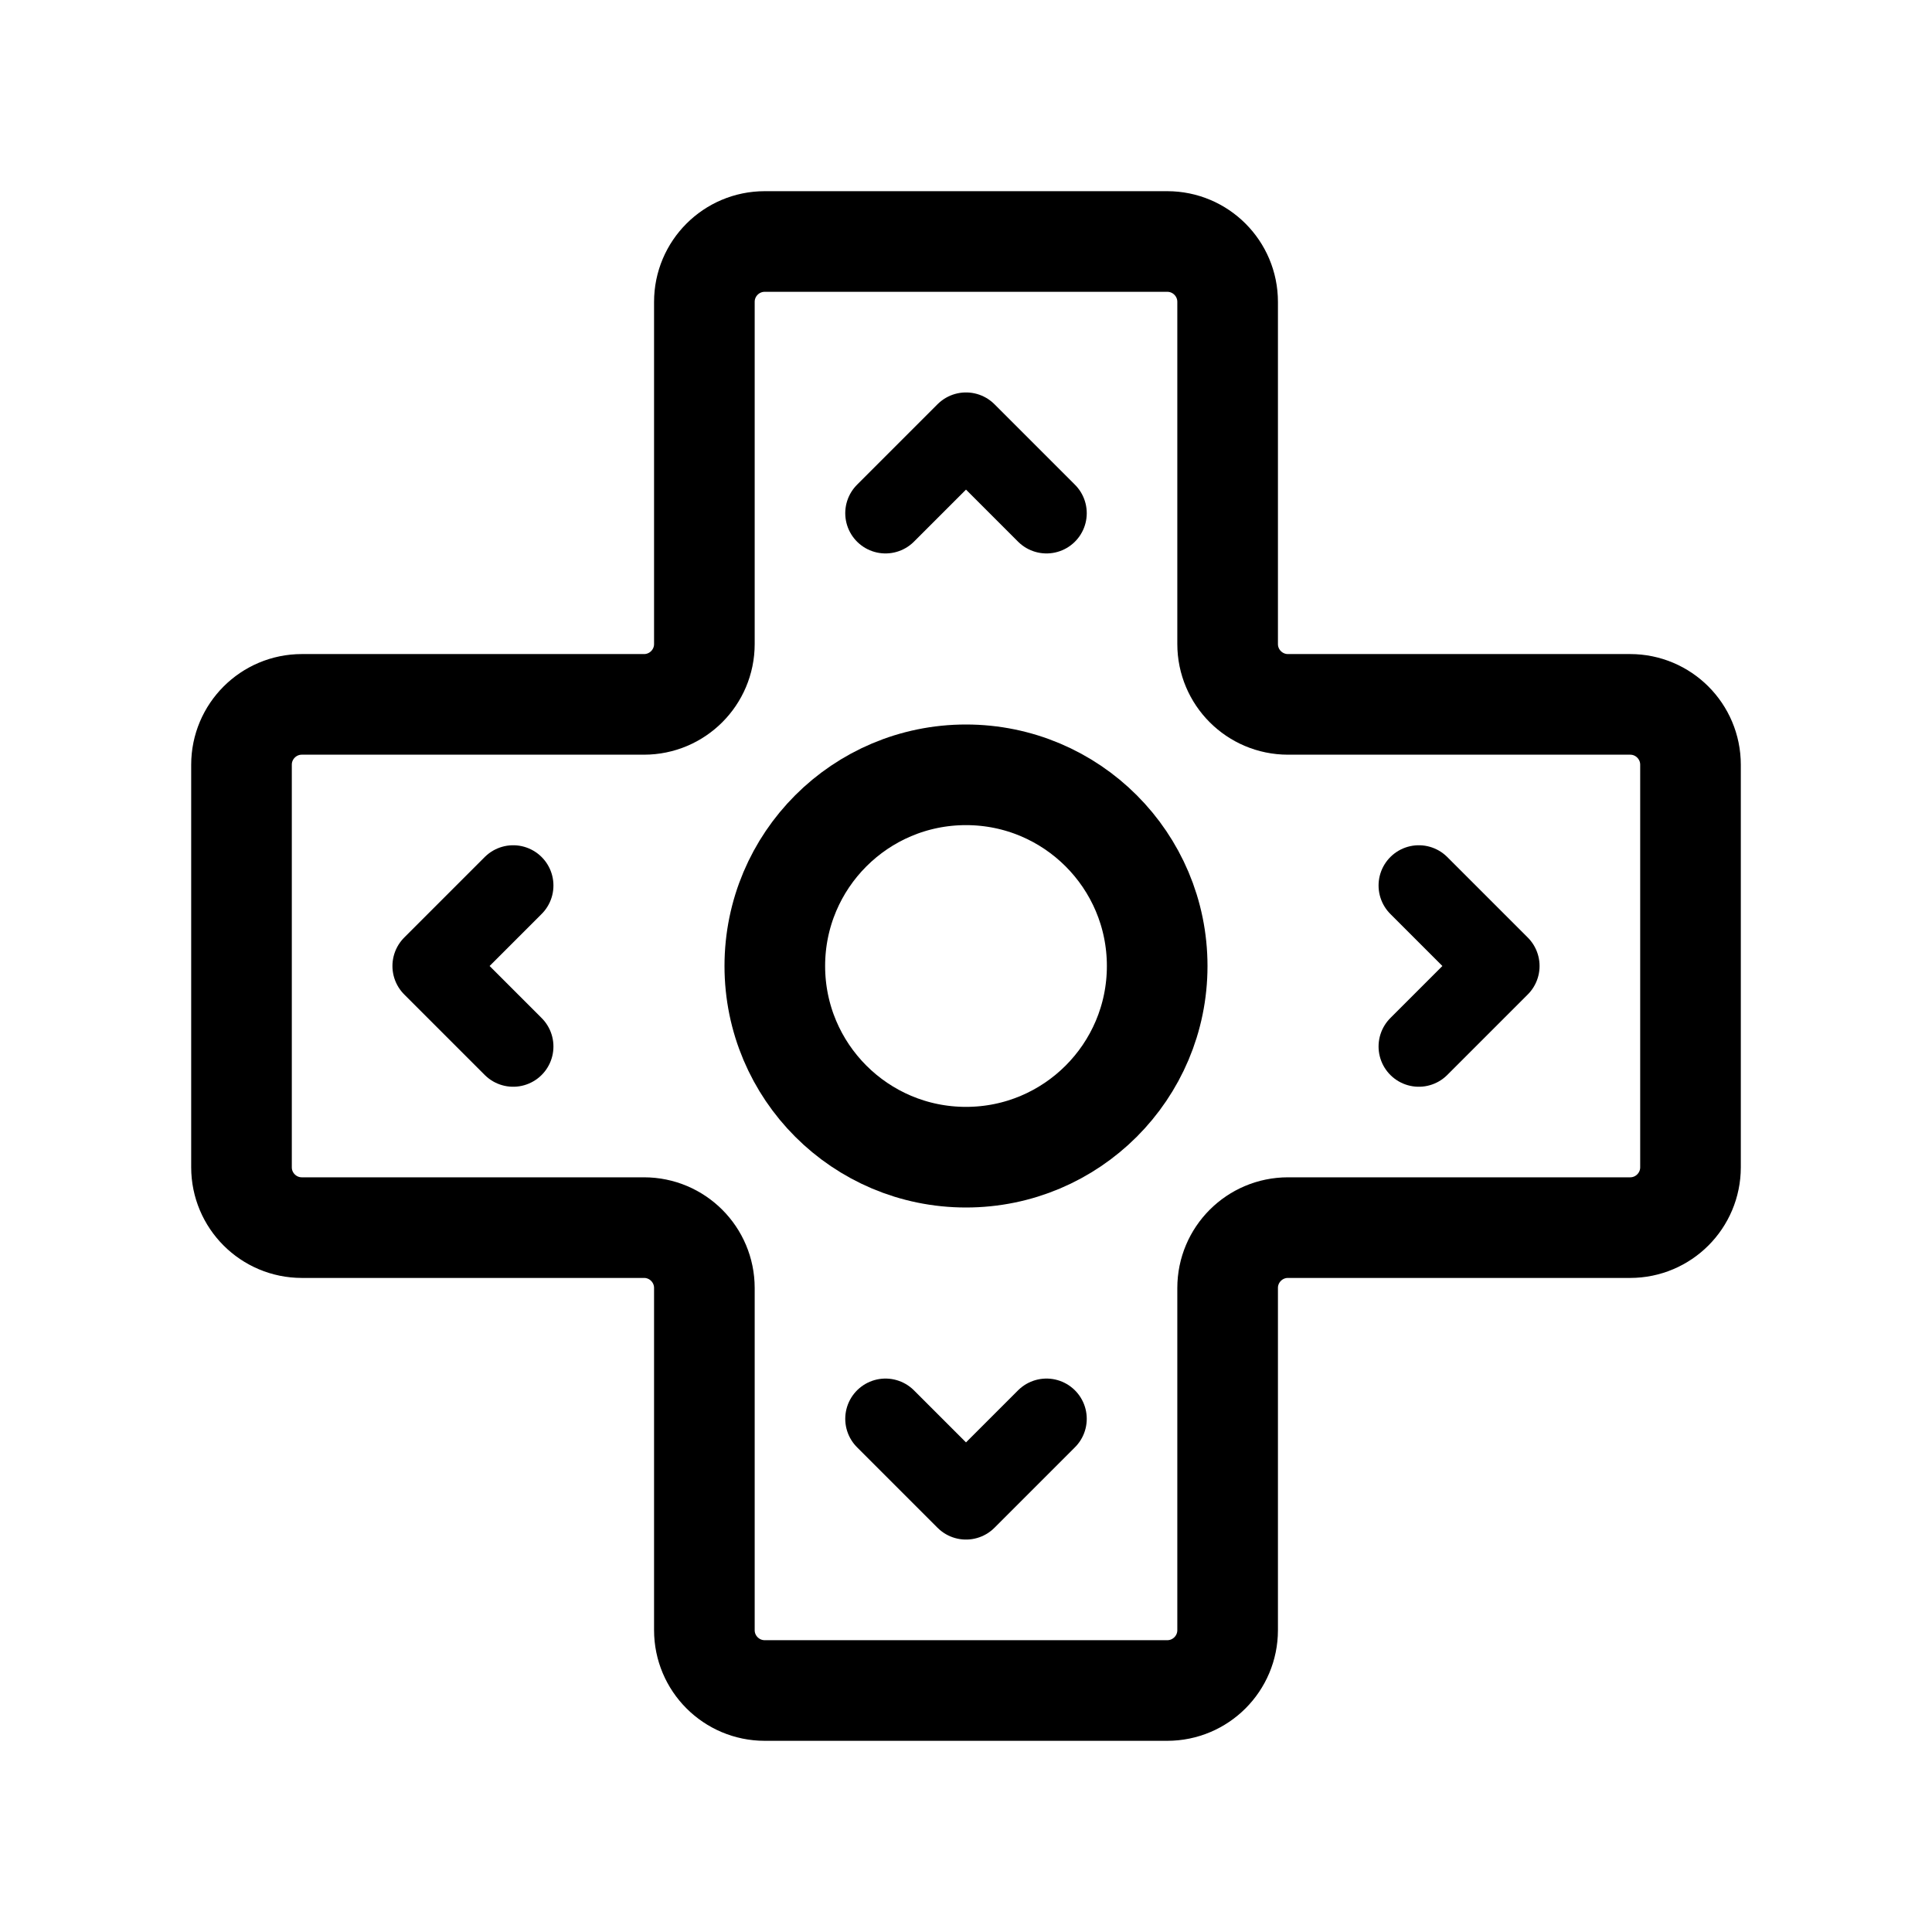
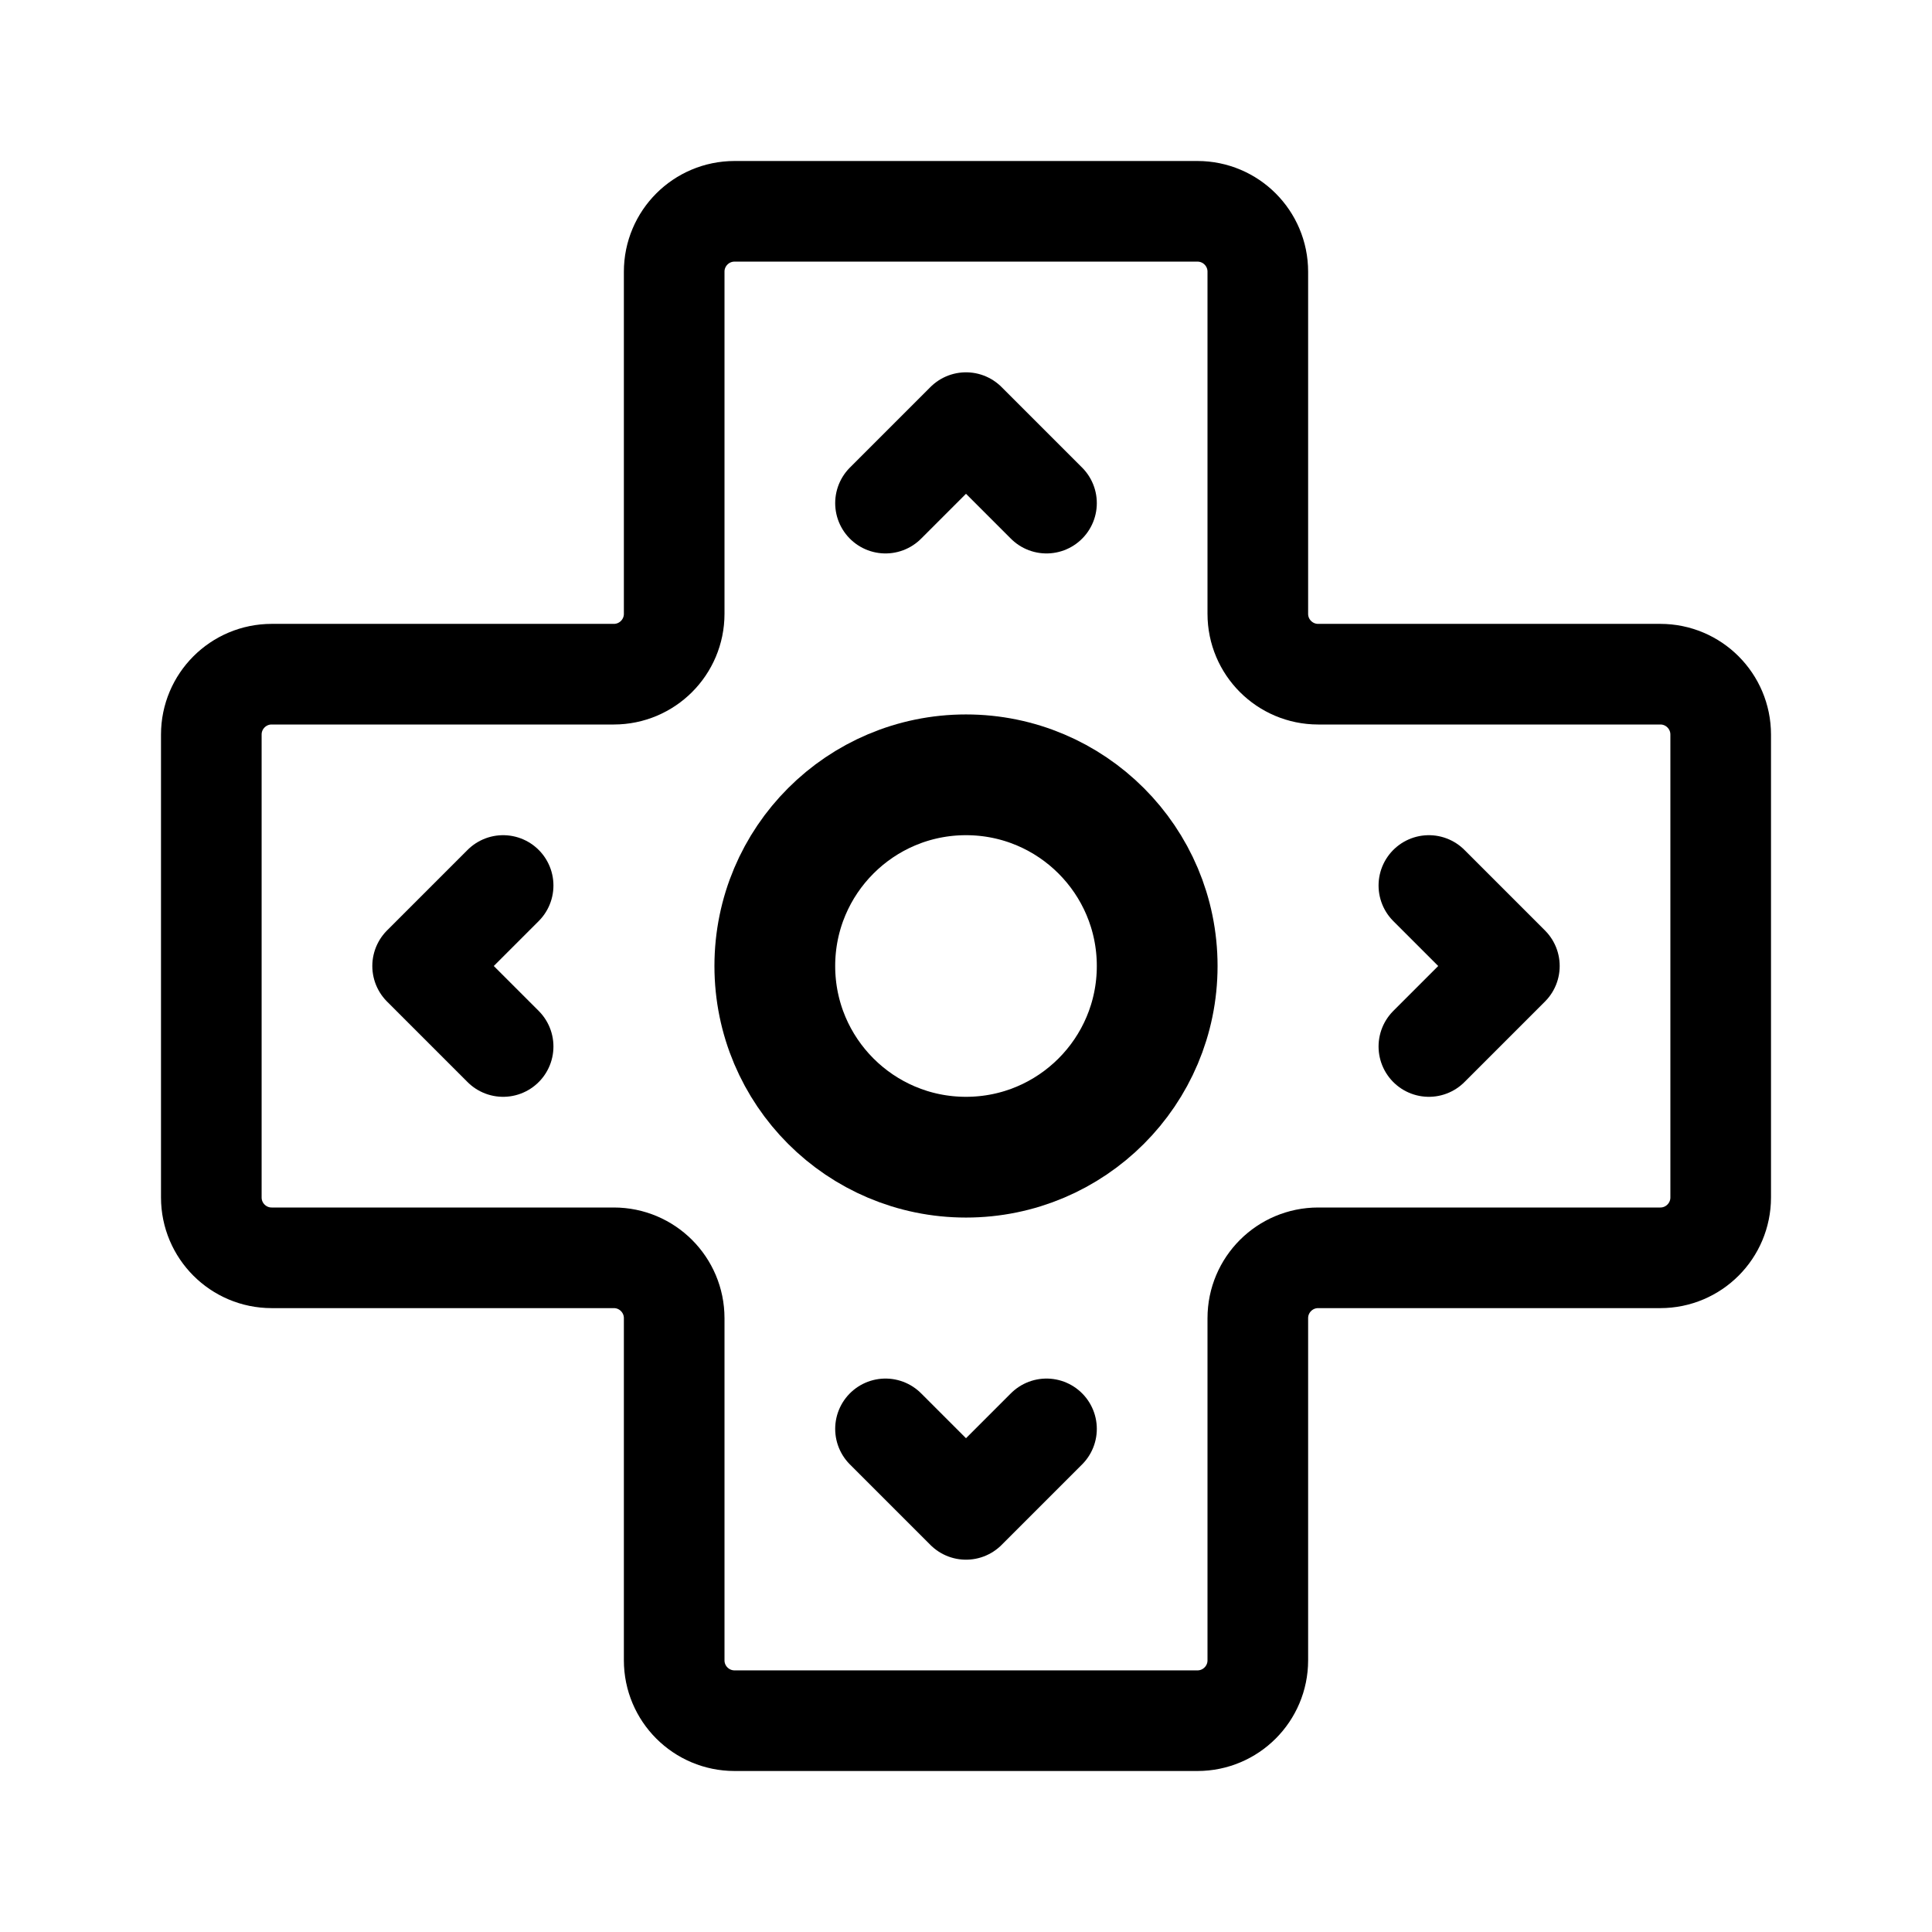
- <svg xmlns="http://www.w3.org/2000/svg" width="192" height="192" fill="none" viewBox="0 0 192 192">
-   <circle cx="96" cy="96" r="19" stroke="#000" stroke-linecap="round" stroke-linejoin="round" stroke-width="10" />
-   <path stroke="#000" stroke-linecap="round" stroke-linejoin="round" stroke-width="10" d="M70 30v34a6 6 0 0 1-6 6H30a6 6 0 0 0-6 6v40a6 6 0 0 0 6 6h34a6 6 0 0 1 6 6v34a6 6 0 0 0 6 6h40a6 6 0 0 0 6-6v-34a6 6 0 0 1 6-6h34a6 6 0 0 0 6-6V76a6 6 0 0 0-6-6h-34a6 6 0 0 1-6-6V30a6 6 0 0 0-6-6H76a6 6 0 0 0-6 6" />
-   <path stroke="#000" stroke-linecap="round" stroke-linejoin="round" stroke-width="8" d="m51 88-8 8 8 8m53-53-8-8-8 8m53 37 8 8-8 8m-37 37-8 8-8-8" />
+ <svg xmlns="http://www.w3.org/2000/svg" width="192" height="192" viewBox="0 0 192 192" fill="none">
+   <circle cx="96" cy="96" r="19" stroke="#000" stroke-width="12" stroke-linecap="round" stroke-linejoin="round" />
+   <path d="M67 27v34a6 6 0 0 1-6 6H27a6 6 0 0 0-6 6v46a6 6 0 0 0 6 6h34a6 6 0 0 1 6 6v34a6 6 0 0 0 6 6h46a6 6 0 0 0 6-6v-34a6 6 0 0 1 6-6h34a6 6 0 0 0 6-6V73a6 6 0 0 0-6-6h-34a6 6 0 0 1-6-6V27a6 6 0 0 0-6-6H73a6 6 0 0 0-6 6Z" stroke="#000" stroke-width="10" stroke-linecap="round" stroke-linejoin="round" />
+   <path d="m50 88-8 8 8 8m54-54-8-8-8 8m54 38 8 8-8 8m-38 38-8 8-8-8" stroke="#000" stroke-width="10" stroke-linecap="round" stroke-linejoin="round" />
</svg>
